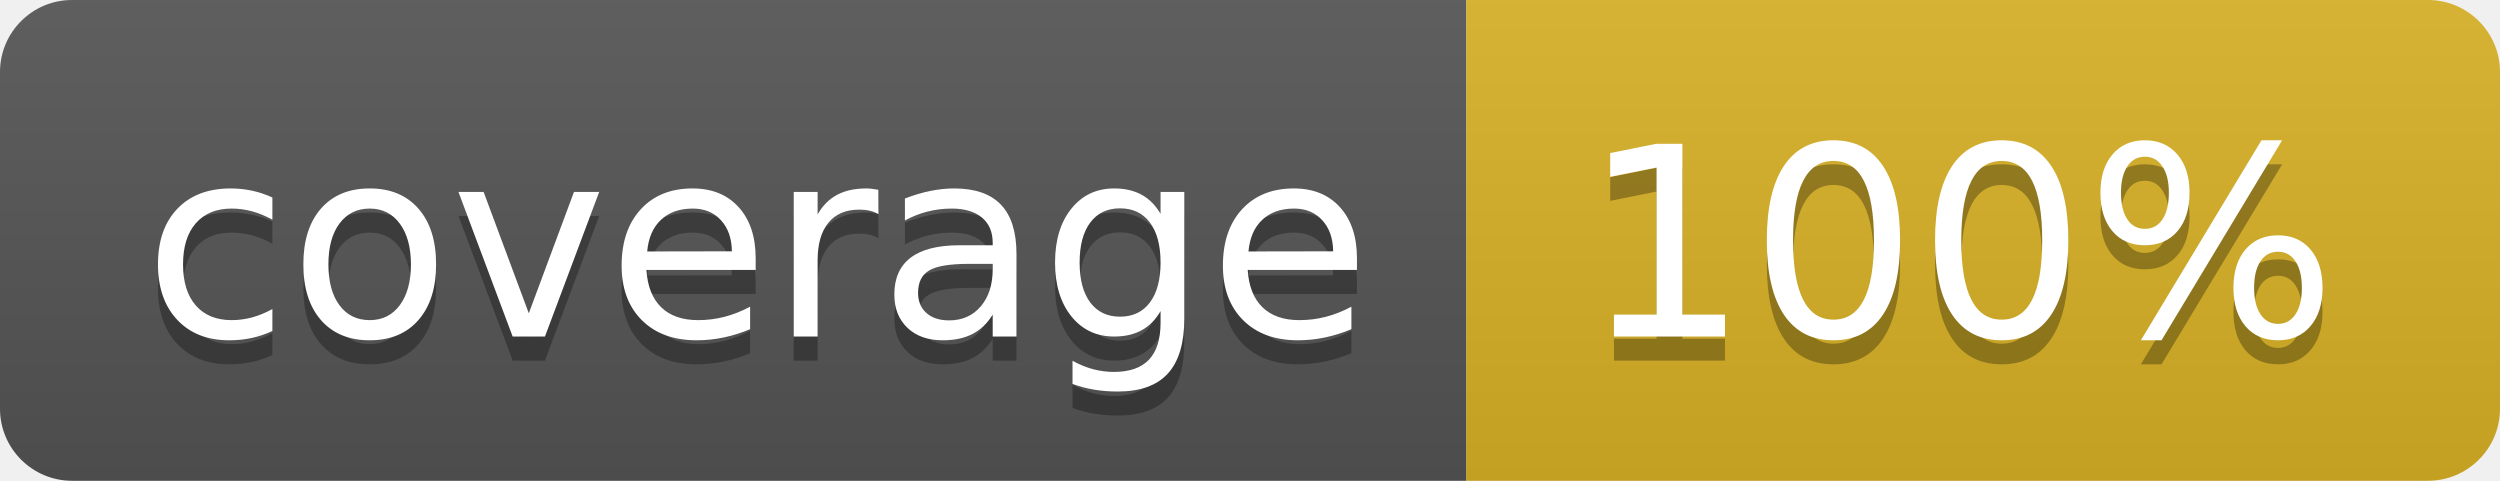
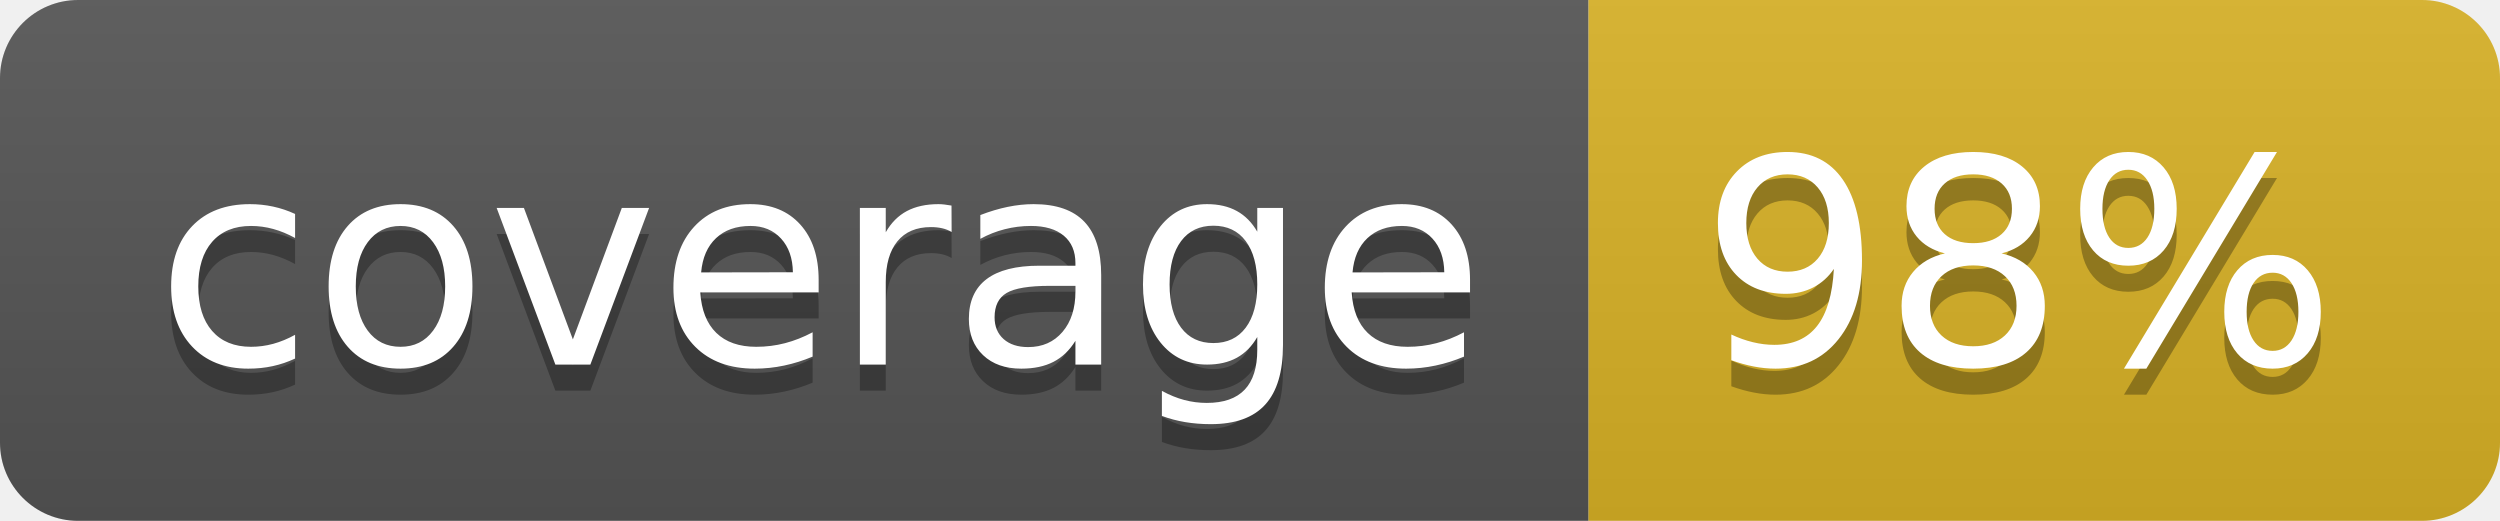
- <svg xmlns="http://www.w3.org/2000/svg" width="104" height="20">
+ <svg xmlns="http://www.w3.org/2000/svg" width="96" height="20">
  <linearGradient id="b" x2="0" y2="100%">
    <stop offset="0" stop-color="#bbb" stop-opacity=".1" />
    <stop offset="1" stop-opacity=".1" />
  </linearGradient>
  <clipPath id="a">
-     <rect width="104" height="20" rx="3" fill="#fff" />
+     <rect width="96" height="20" rx="3" fill="#fff" />
  </clipPath>
  <g clip-path="url(#a)">
    <path fill="#555" d="M0 0h61v20H0z" />
-     <path fill="#D9B226" d="M61 0h43v20H61z" />
-     <path fill="url(#b)" d="M0 0h104v20H0z" />
+     <path fill="#D9B226" d="M61 0h35v20H61z" />
+     <path fill="url(#b)" d="M0 0h96v20H0z" />
  </g>
  <g fill="#fff" text-anchor="middle" font-family="DejaVu Sans,Verdana,Geneva,sans-serif" font-size="110">
    <text x="315" y="150" fill="#010101" fill-opacity=".3" transform="scale(.1)" textLength="510">coverage</text>
    <text x="315" y="140" transform="scale(.1)" textLength="510">coverage</text>
-     <text x="815" y="150" fill="#010101" fill-opacity=".3" transform="scale(.1)" textLength="330">100%</text>
-     <text x="815" y="140" transform="scale(.1)" textLength="330">100%</text>
+     <text x="775" y="150" fill="#010101" fill-opacity=".3" transform="scale(.1)" textLength="250">98%</text>
+     <text x="775" y="140" transform="scale(.1)" textLength="250">98%</text>
  </g>
</svg>
